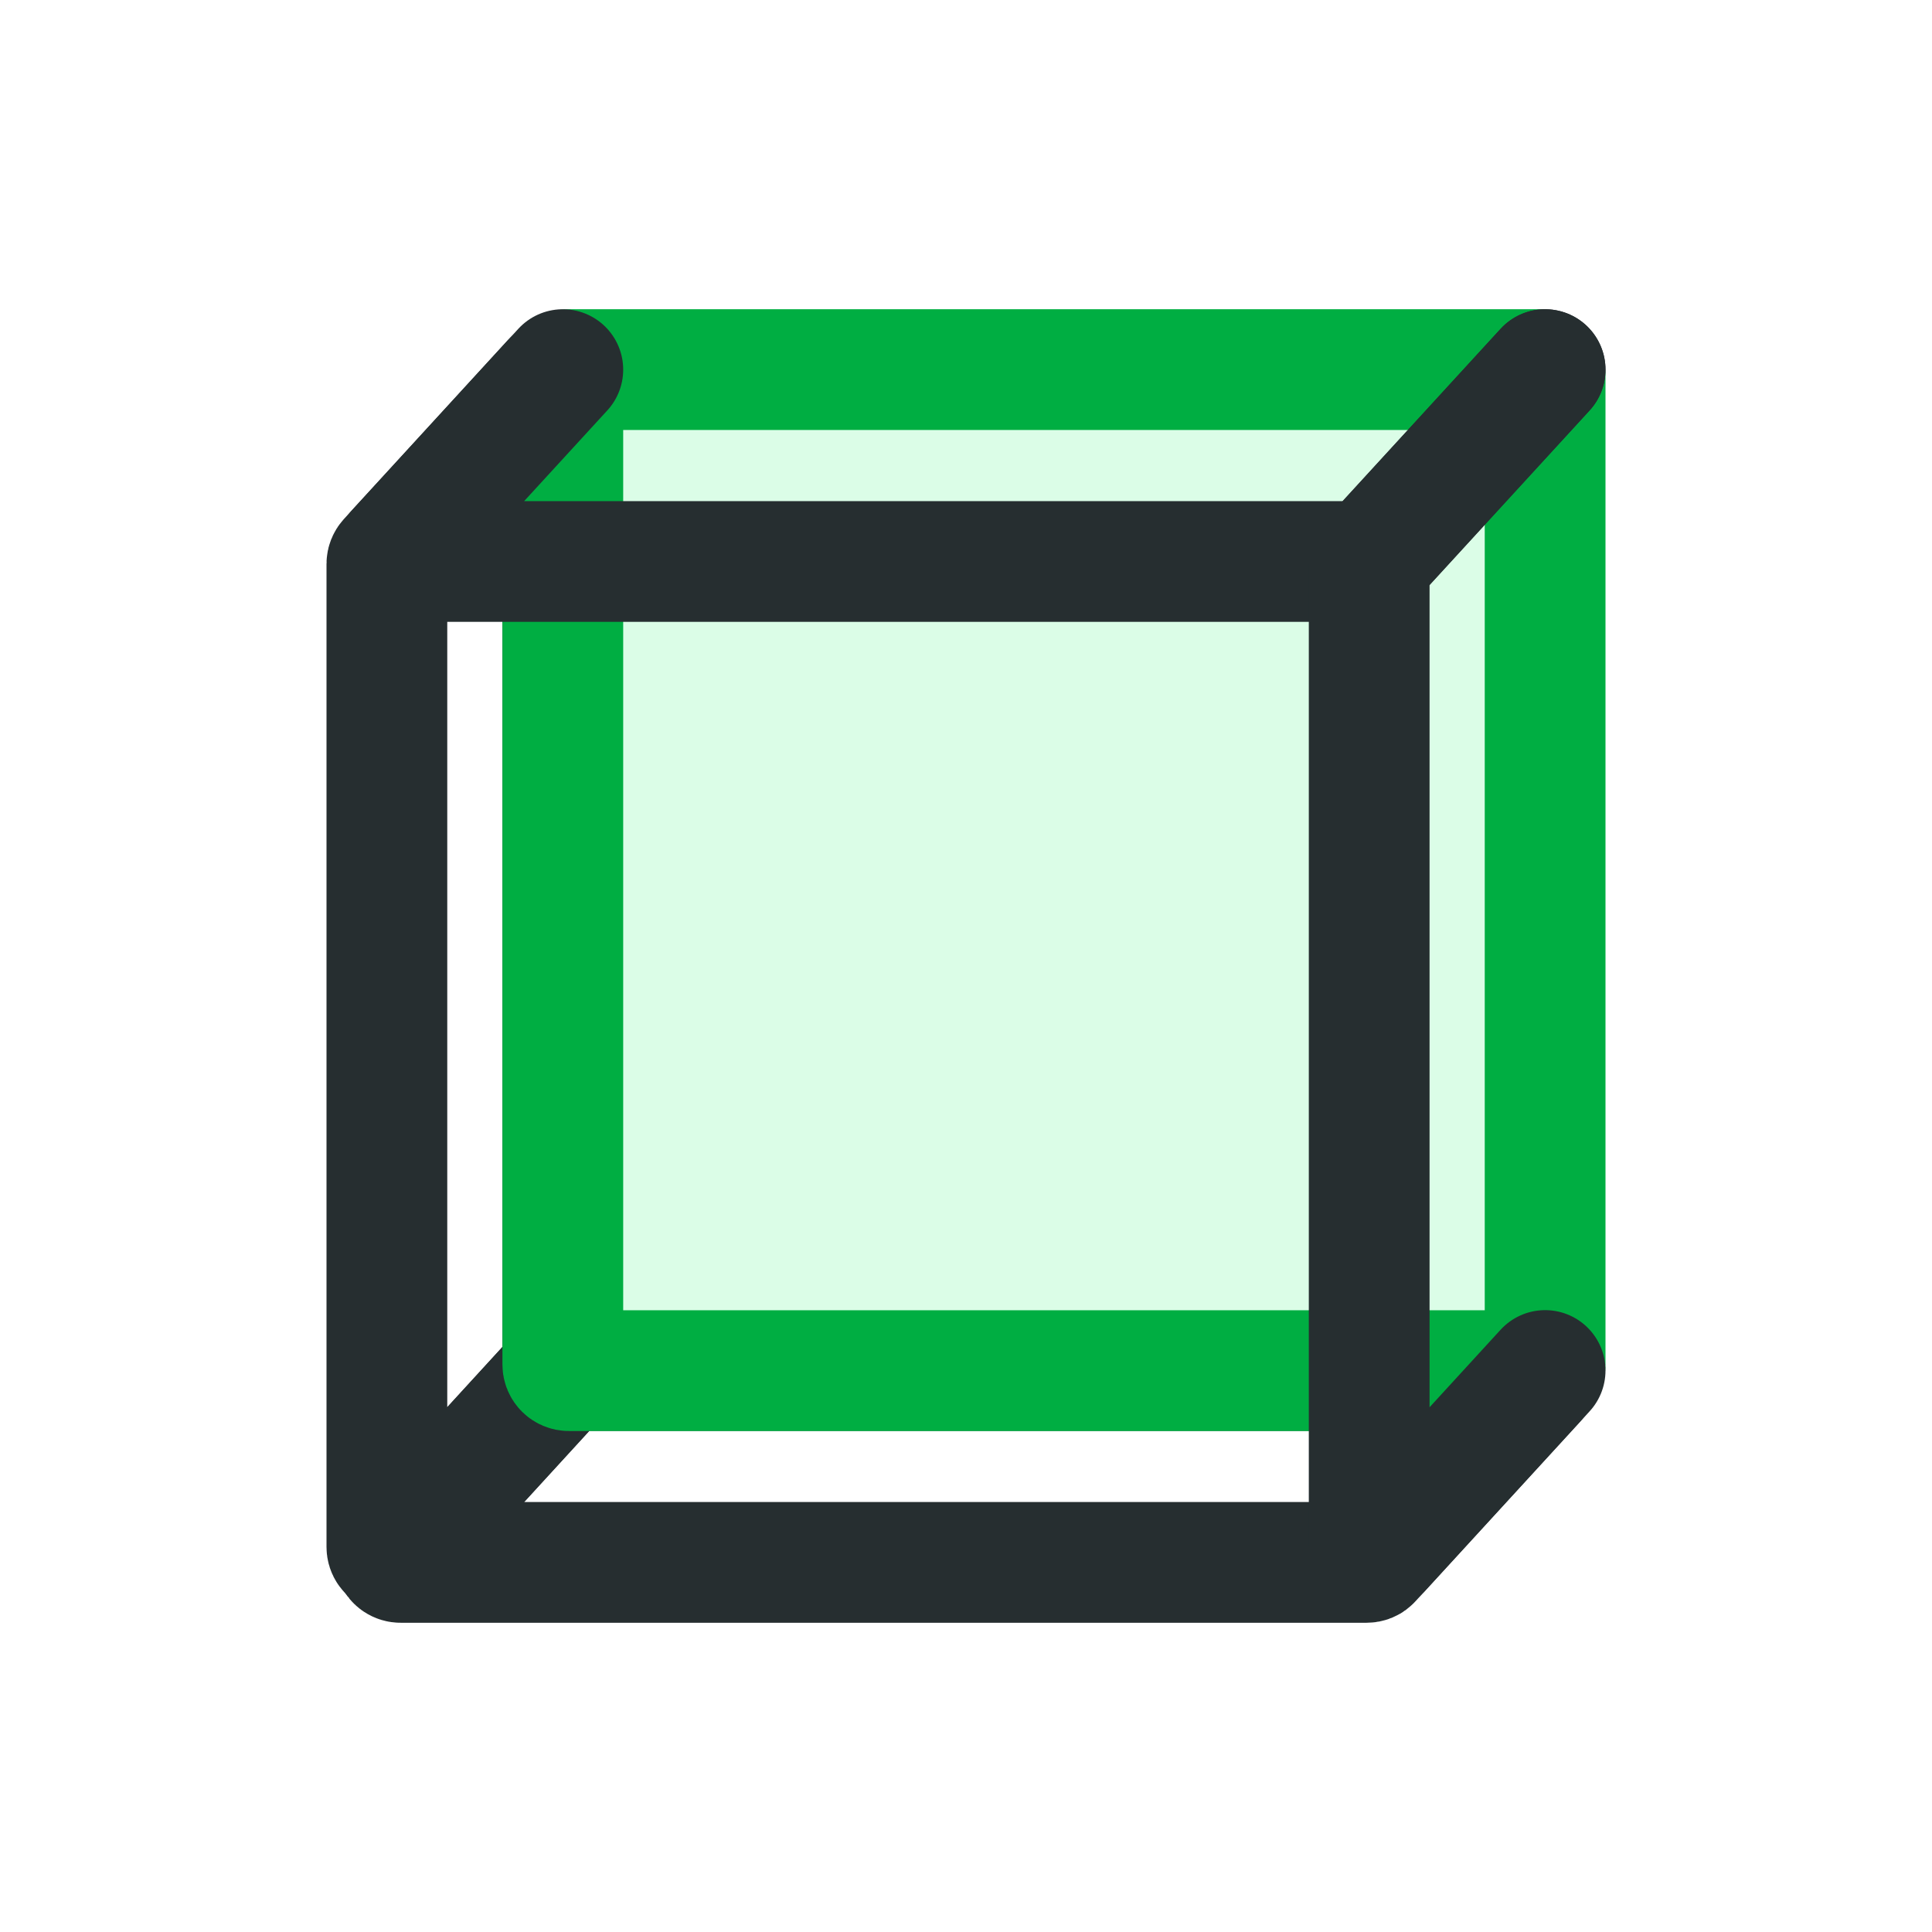
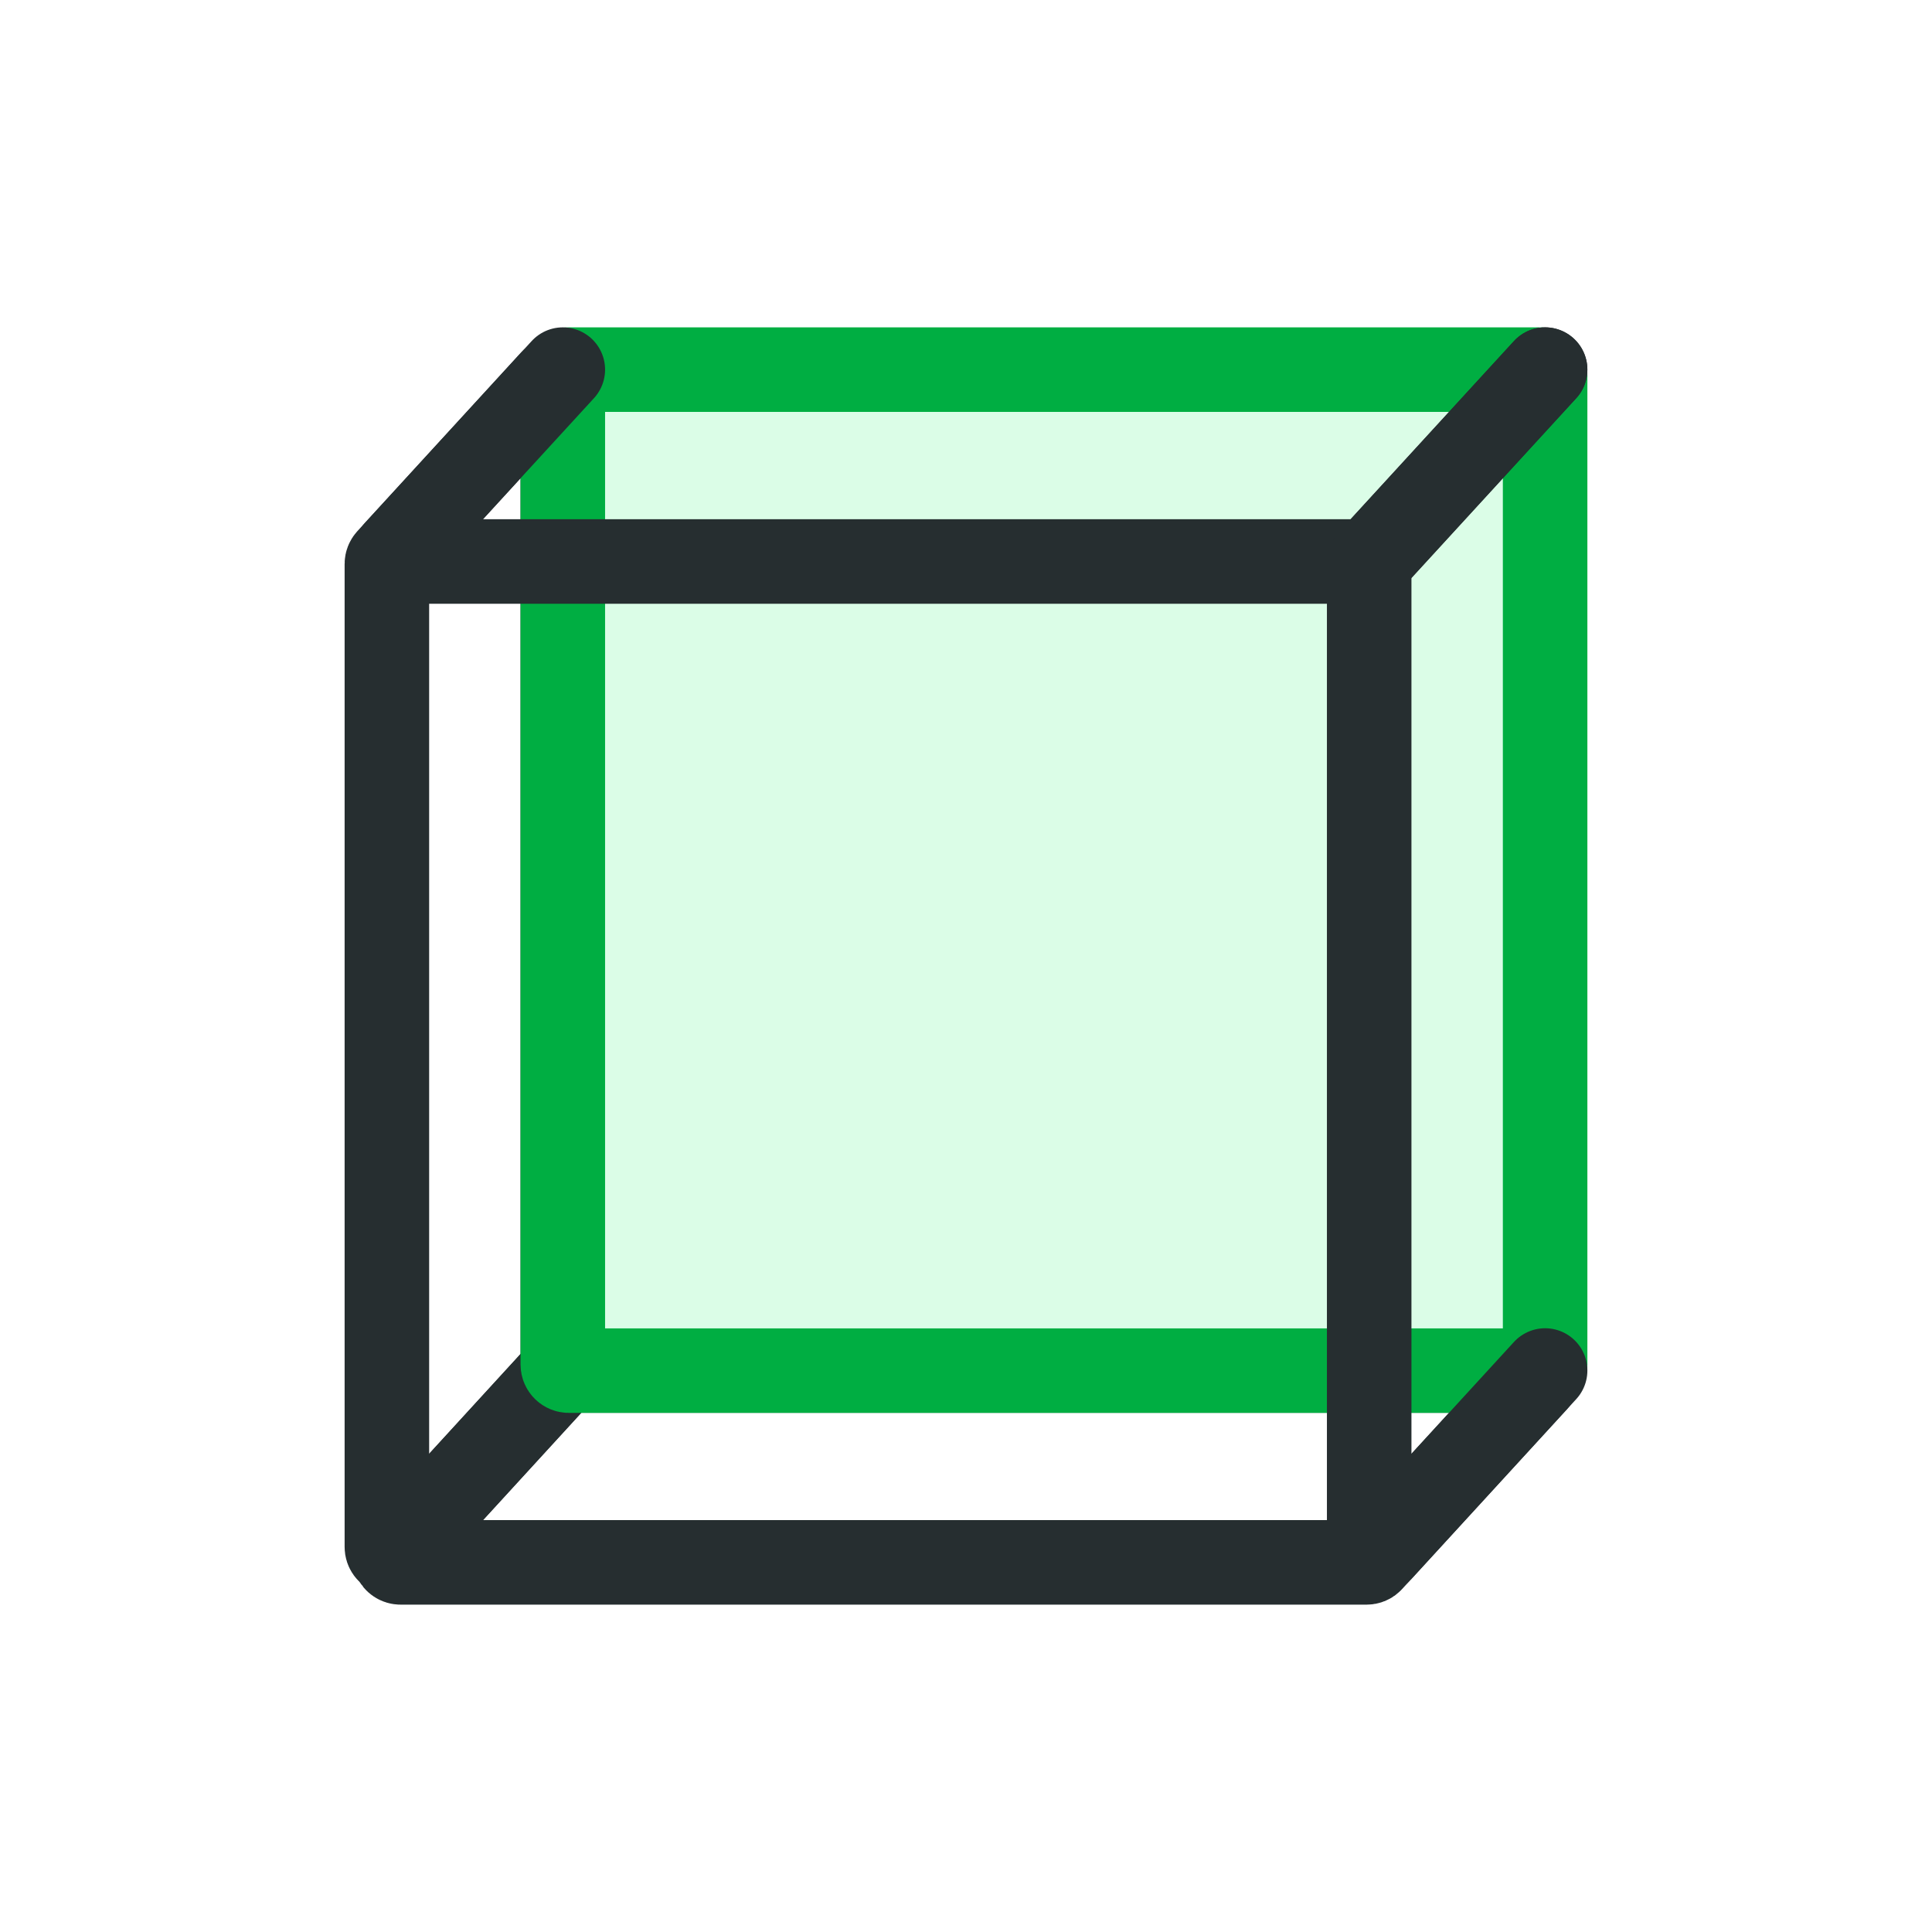
<svg xmlns="http://www.w3.org/2000/svg" width="16" height="16" viewBox="0 0 16 16" fill="none">
-   <path d="M4.646 11.366C4.655 11.356 4.669 11.35 4.683 11.35H12.682C12.726 11.35 12.748 11.402 12.719 11.434L11.354 12.923C11.345 12.934 11.331 12.939 11.317 12.939H3.318C3.274 12.939 3.251 12.888 3.281 12.856L4.646 11.366Z" stroke="#262E30" />
-   <path d="M4.574 3.155C4.605 3.122 4.661 3.144 4.661 3.189L4.661 11.331C4.661 11.343 4.656 11.355 4.647 11.364L3.291 12.845C3.26 12.878 3.204 12.857 3.204 12.811L3.204 4.669C3.204 4.657 3.209 4.645 3.217 4.636L4.574 3.155Z" stroke="#262E30" />
-   <rect x="4.661" y="3.061" width="8.135" height="8.29" rx="0.05" fill="#DBFDE7" stroke="#00AE42" />
-   <path d="M4.661 3.061L3.281 4.566C3.251 4.598 3.274 4.65 3.318 4.65H11.317C11.331 4.65 11.345 4.644 11.354 4.634L12.796 3.061" stroke="#262E30" stroke-linecap="round" />
-   <path d="M12.796 3.061L11.352 4.636C11.344 4.645 11.339 4.657 11.339 4.669L11.339 12.811C11.339 12.857 11.395 12.878 11.426 12.845L12.796 11.35" stroke="#262E30" stroke-linecap="round" />
+   <path d="M4.646 11.366C4.655 11.356 4.669 11.35 4.683 11.35H12.682C12.726 11.35 12.748 11.402 12.719 11.434L11.354 12.923C11.345 12.934 11.331 12.939 11.317 12.939H3.318C3.274 12.939 3.251 12.888 3.281 12.856L4.646 11.366Z" stroke="#262E30" stroke-width="0.7" />
+   <path d="M4.574 3.155C4.605 3.122 4.661 3.144 4.661 3.189L4.661 11.331C4.661 11.343 4.656 11.355 4.647 11.364L3.291 12.845C3.26 12.878 3.204 12.857 3.204 12.811L3.204 4.669C3.204 4.657 3.209 4.645 3.217 4.636L4.574 3.155Z" stroke="#262E30" stroke-width="0.7" />
+   <rect x="4.661" y="3.061" width="8.135" height="8.29" rx="0.05" fill="#DBFDE7" stroke="#00AE42" stroke-width="0.7" />
+   <path d="M4.661 3.061L3.281 4.566C3.251 4.598 3.274 4.65 3.318 4.65H11.317C11.331 4.65 11.345 4.644 11.354 4.634L12.796 3.061" stroke="#262E30" stroke-width="0.7" stroke-linecap="round" />
+   <path d="M12.796 3.061L11.352 4.636C11.344 4.645 11.339 4.657 11.339 4.669L11.339 12.811C11.339 12.857 11.395 12.878 11.426 12.845L12.796 11.35" stroke="#262E30" stroke-width="0.7" stroke-linecap="round" />
</svg>
